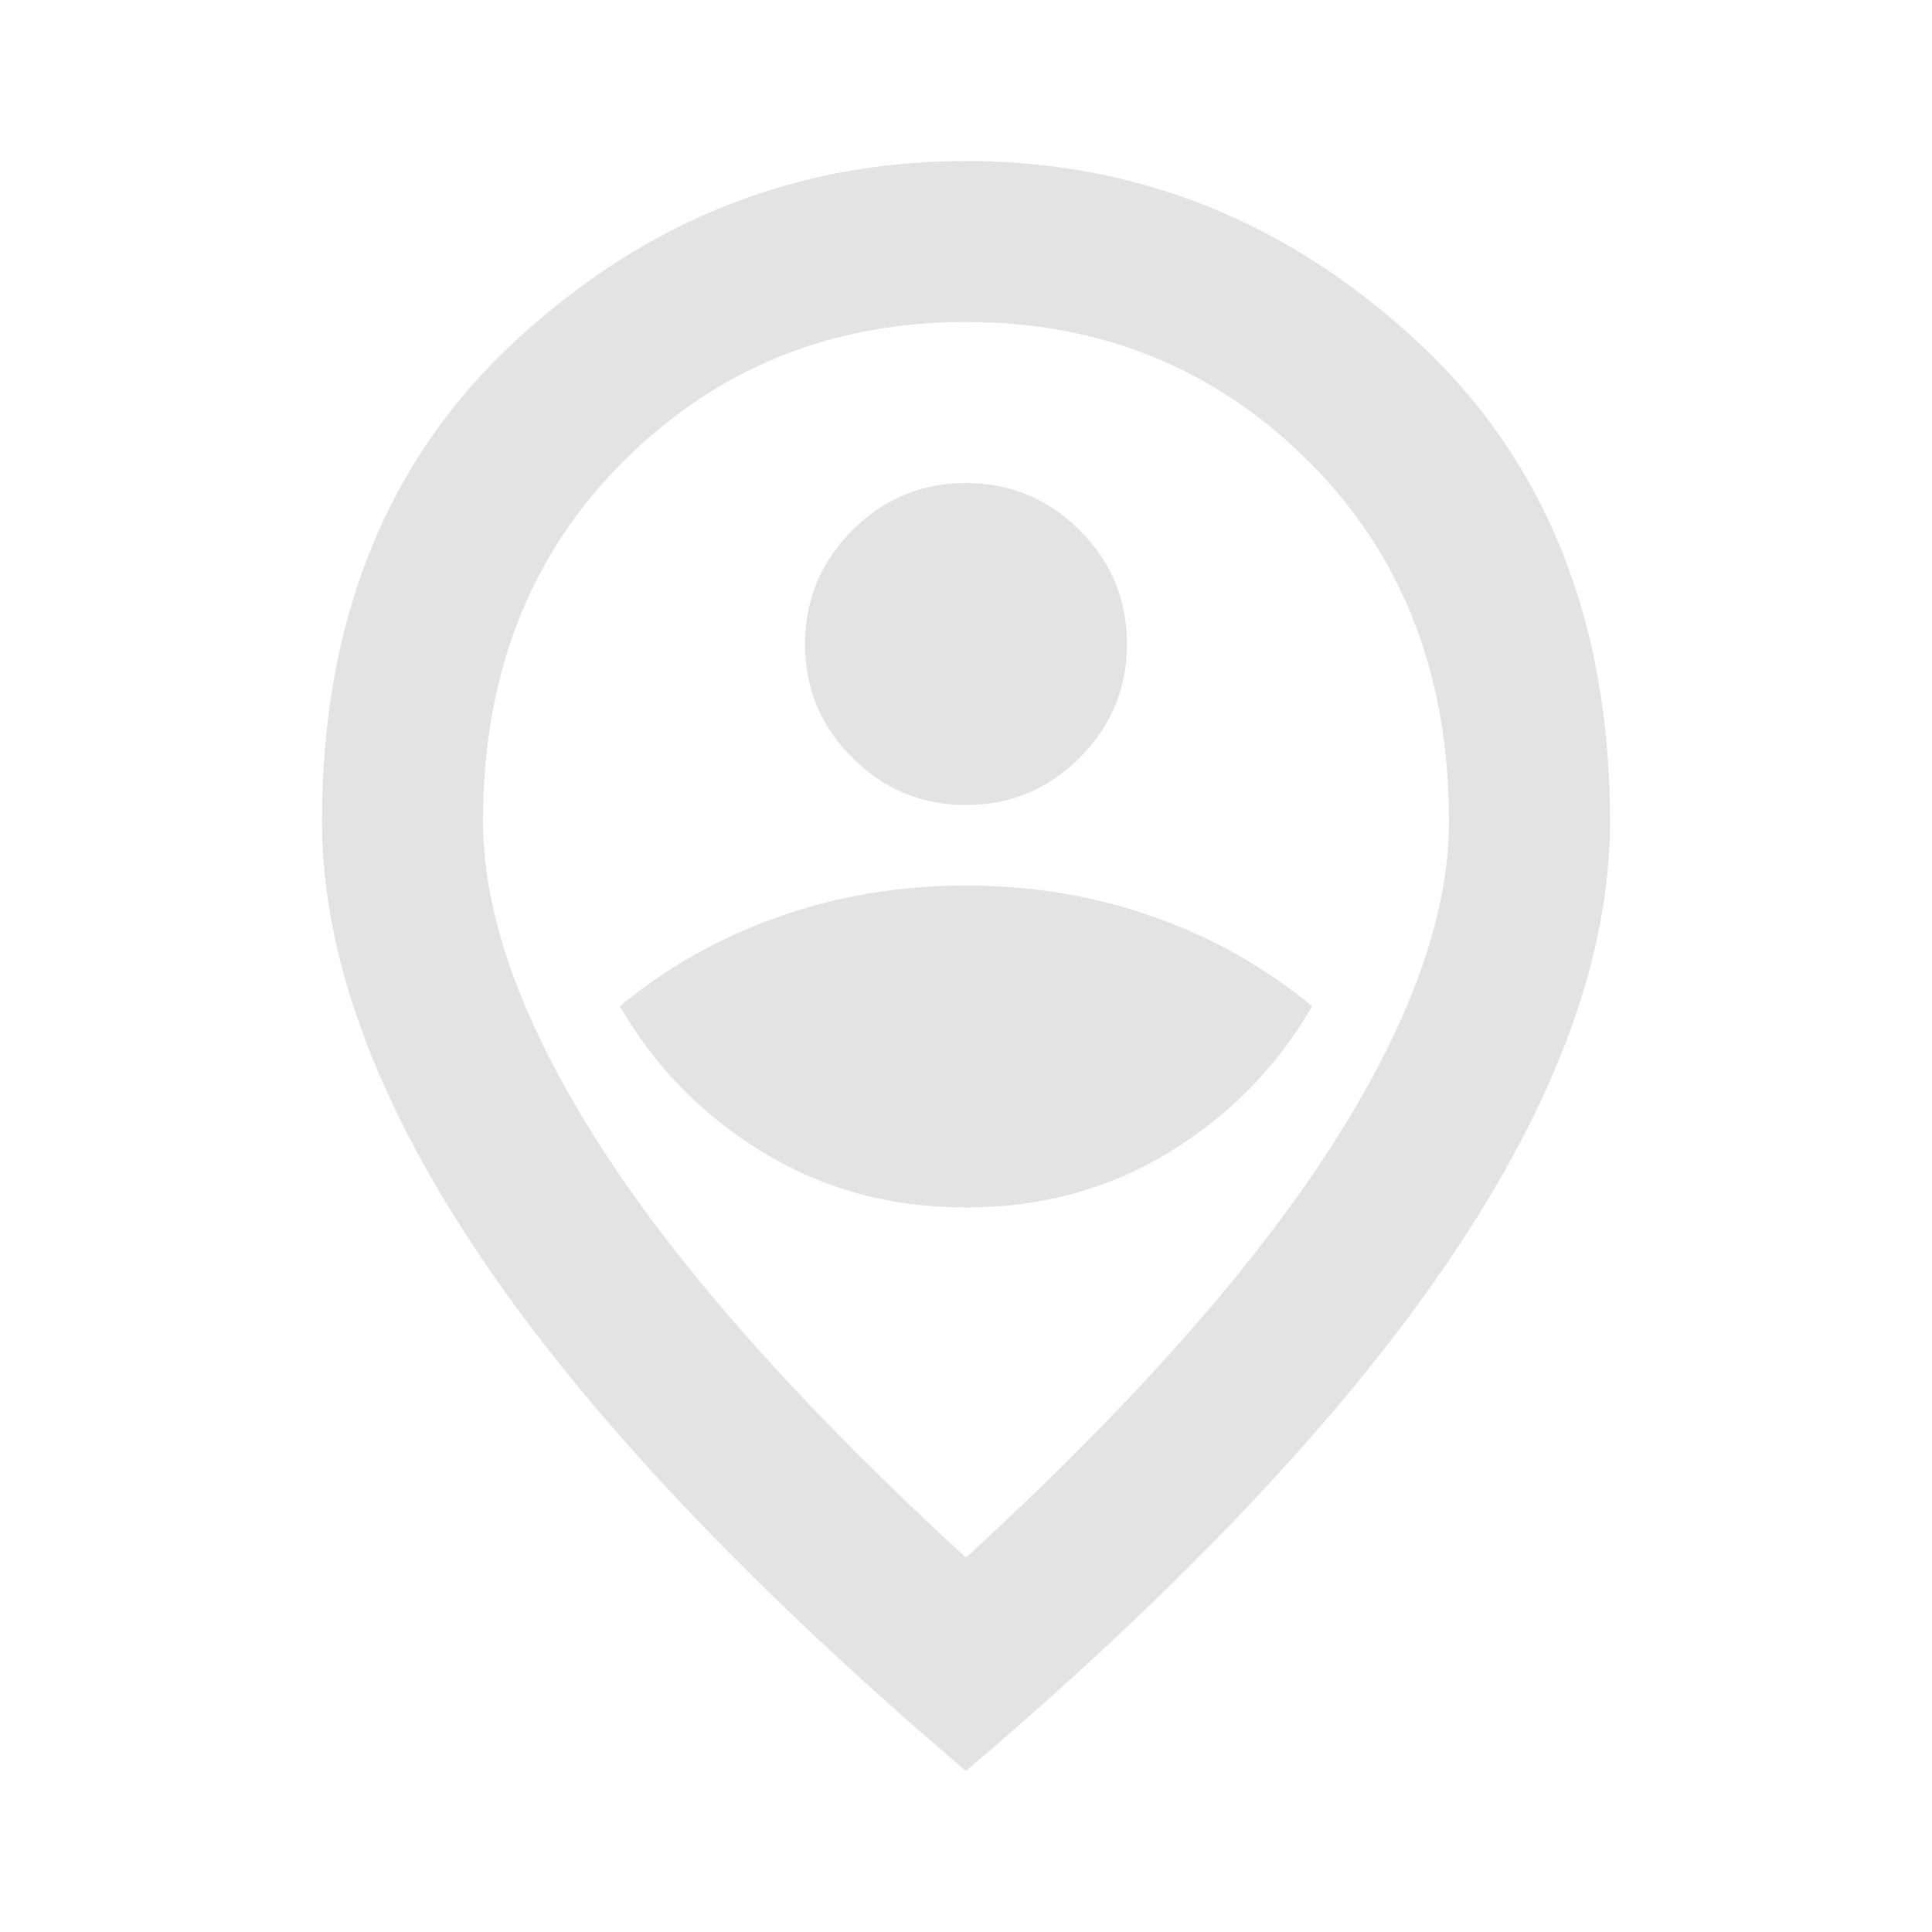
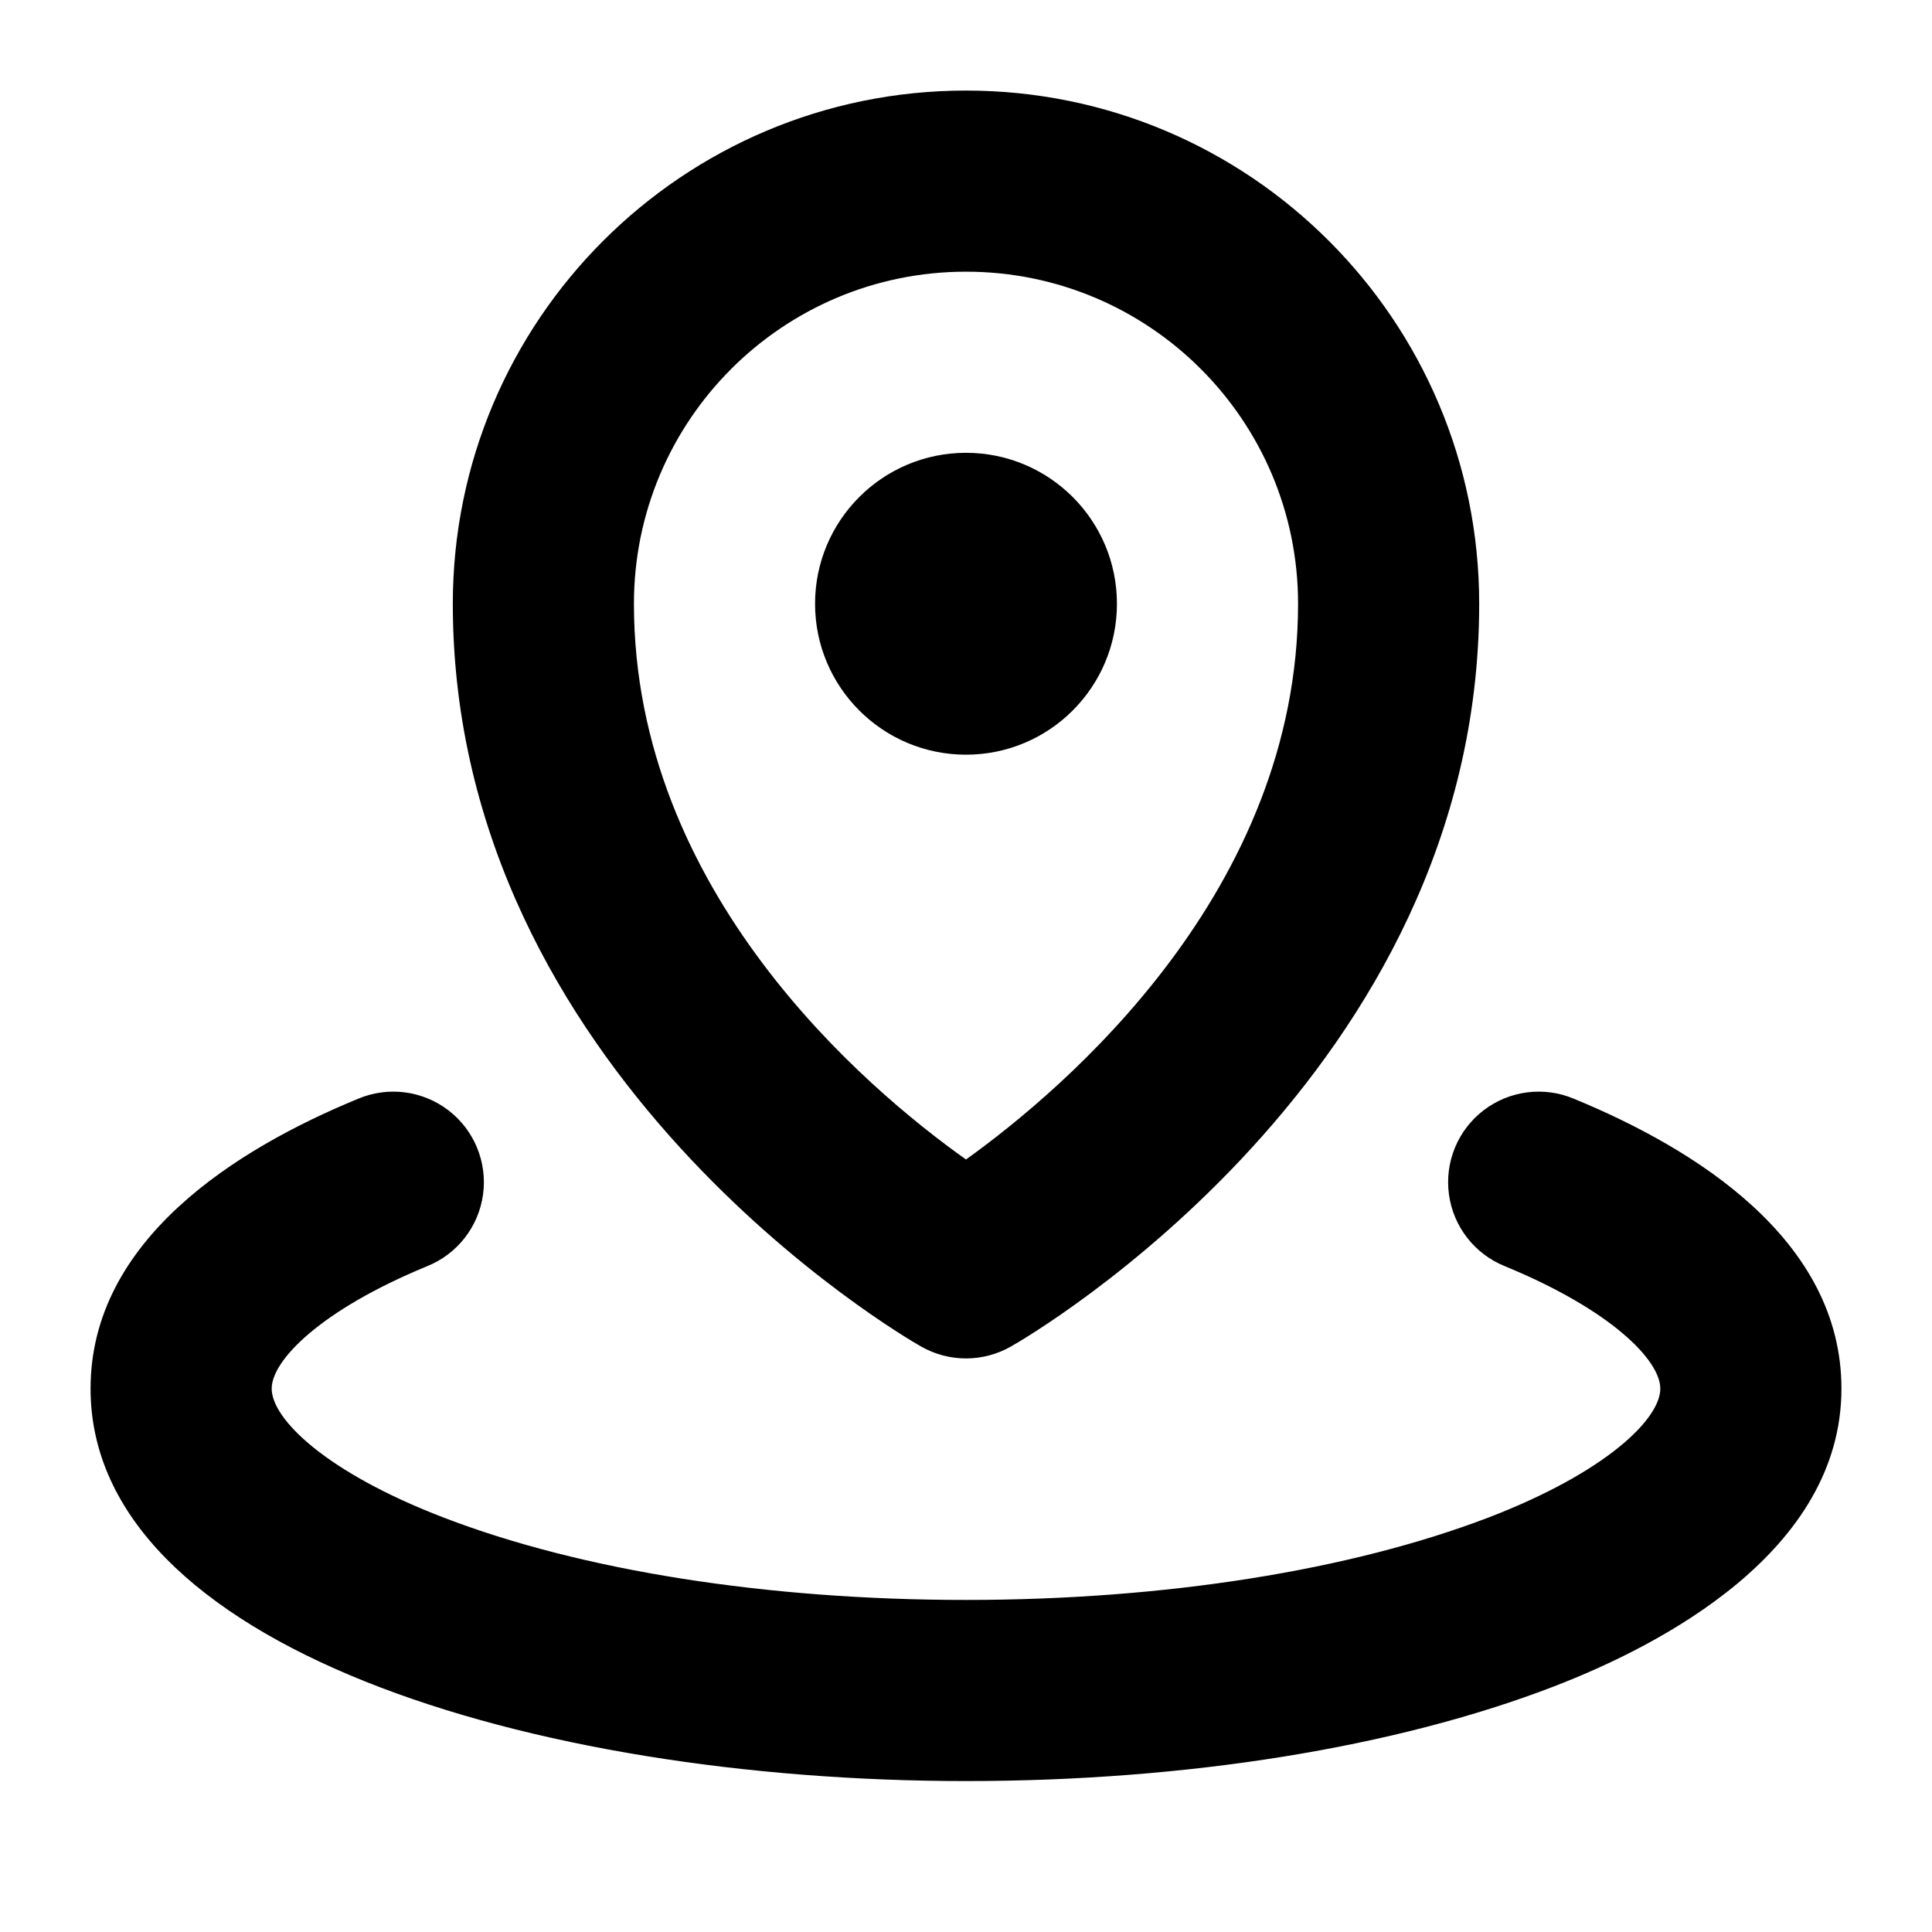
- <svg xmlns="http://www.w3.org/2000/svg" height="24px" viewBox="0 -960 960 960" width="24px" fill="#e3e3e3">
-   <path d="M480-360q56 0 101-27.5t71-72.5q-35-29-79-44.5T480-520q-49 0-93 15.5T308-460q26 45 71 72.5T480-360Zm0-200q33 0 56.5-23.5T560-640q0-33-23.5-56.5T480-720q-33 0-56.5 23.5T400-640q0 33 23.5 56.5T480-560Zm0 374q122-112 181-203.5T720-552q0-109-69.5-178.5T480-800q-101 0-170.5 69.5T240-552q0 71 59 162.5T480-186Zm0 106Q319-217 239.5-334.5T160-552q0-150 96.5-239T480-880q127 0 223.5 89T800-552q0 100-79.5 217.5T480-80Zm0-480Z" />
+ <svg xmlns="http://www.w3.org/2000/svg" width="24" height="24" fill="#000000" viewBox="0 0 256 256">
+   <path d="M108,80a20,20,0,1,1,20,20A20,20,0,0,1,108,80ZM60,80a68,68,0,0,1,136,0c0,62.25-59.51,97-62.05,98.42a12,12,0,0,1-11.9,0C119.51,177,60,142.25,60,80Zm24,0c0,38.2,30.71,64.2,44,73.64C141.21,144.15,172,118,172,80a44,44,0,0,0-88,0Zm124.57,65.6a12,12,0,1,0-9.14,22.19C213.56,173.61,220,180.27,220,184c0,4-7.13,11.07-22.77,17.08-18.3,7-42.89,10.92-69.23,10.92s-50.93-3.88-69.23-10.92C43.12,195.07,36,188,36,184c0-3.73,6.44-10.39,20.57-16.21a12,12,0,1,0-9.14-22.19C31.27,152.25,12,164.31,12,184c0,34.14,58.36,52,116,52,29.22,0,56.86-4.44,77.85-12.52C220.1,218,244,205.59,244,184,244,164.31,224.73,152.25,208.57,145.6Z" />
</svg>
